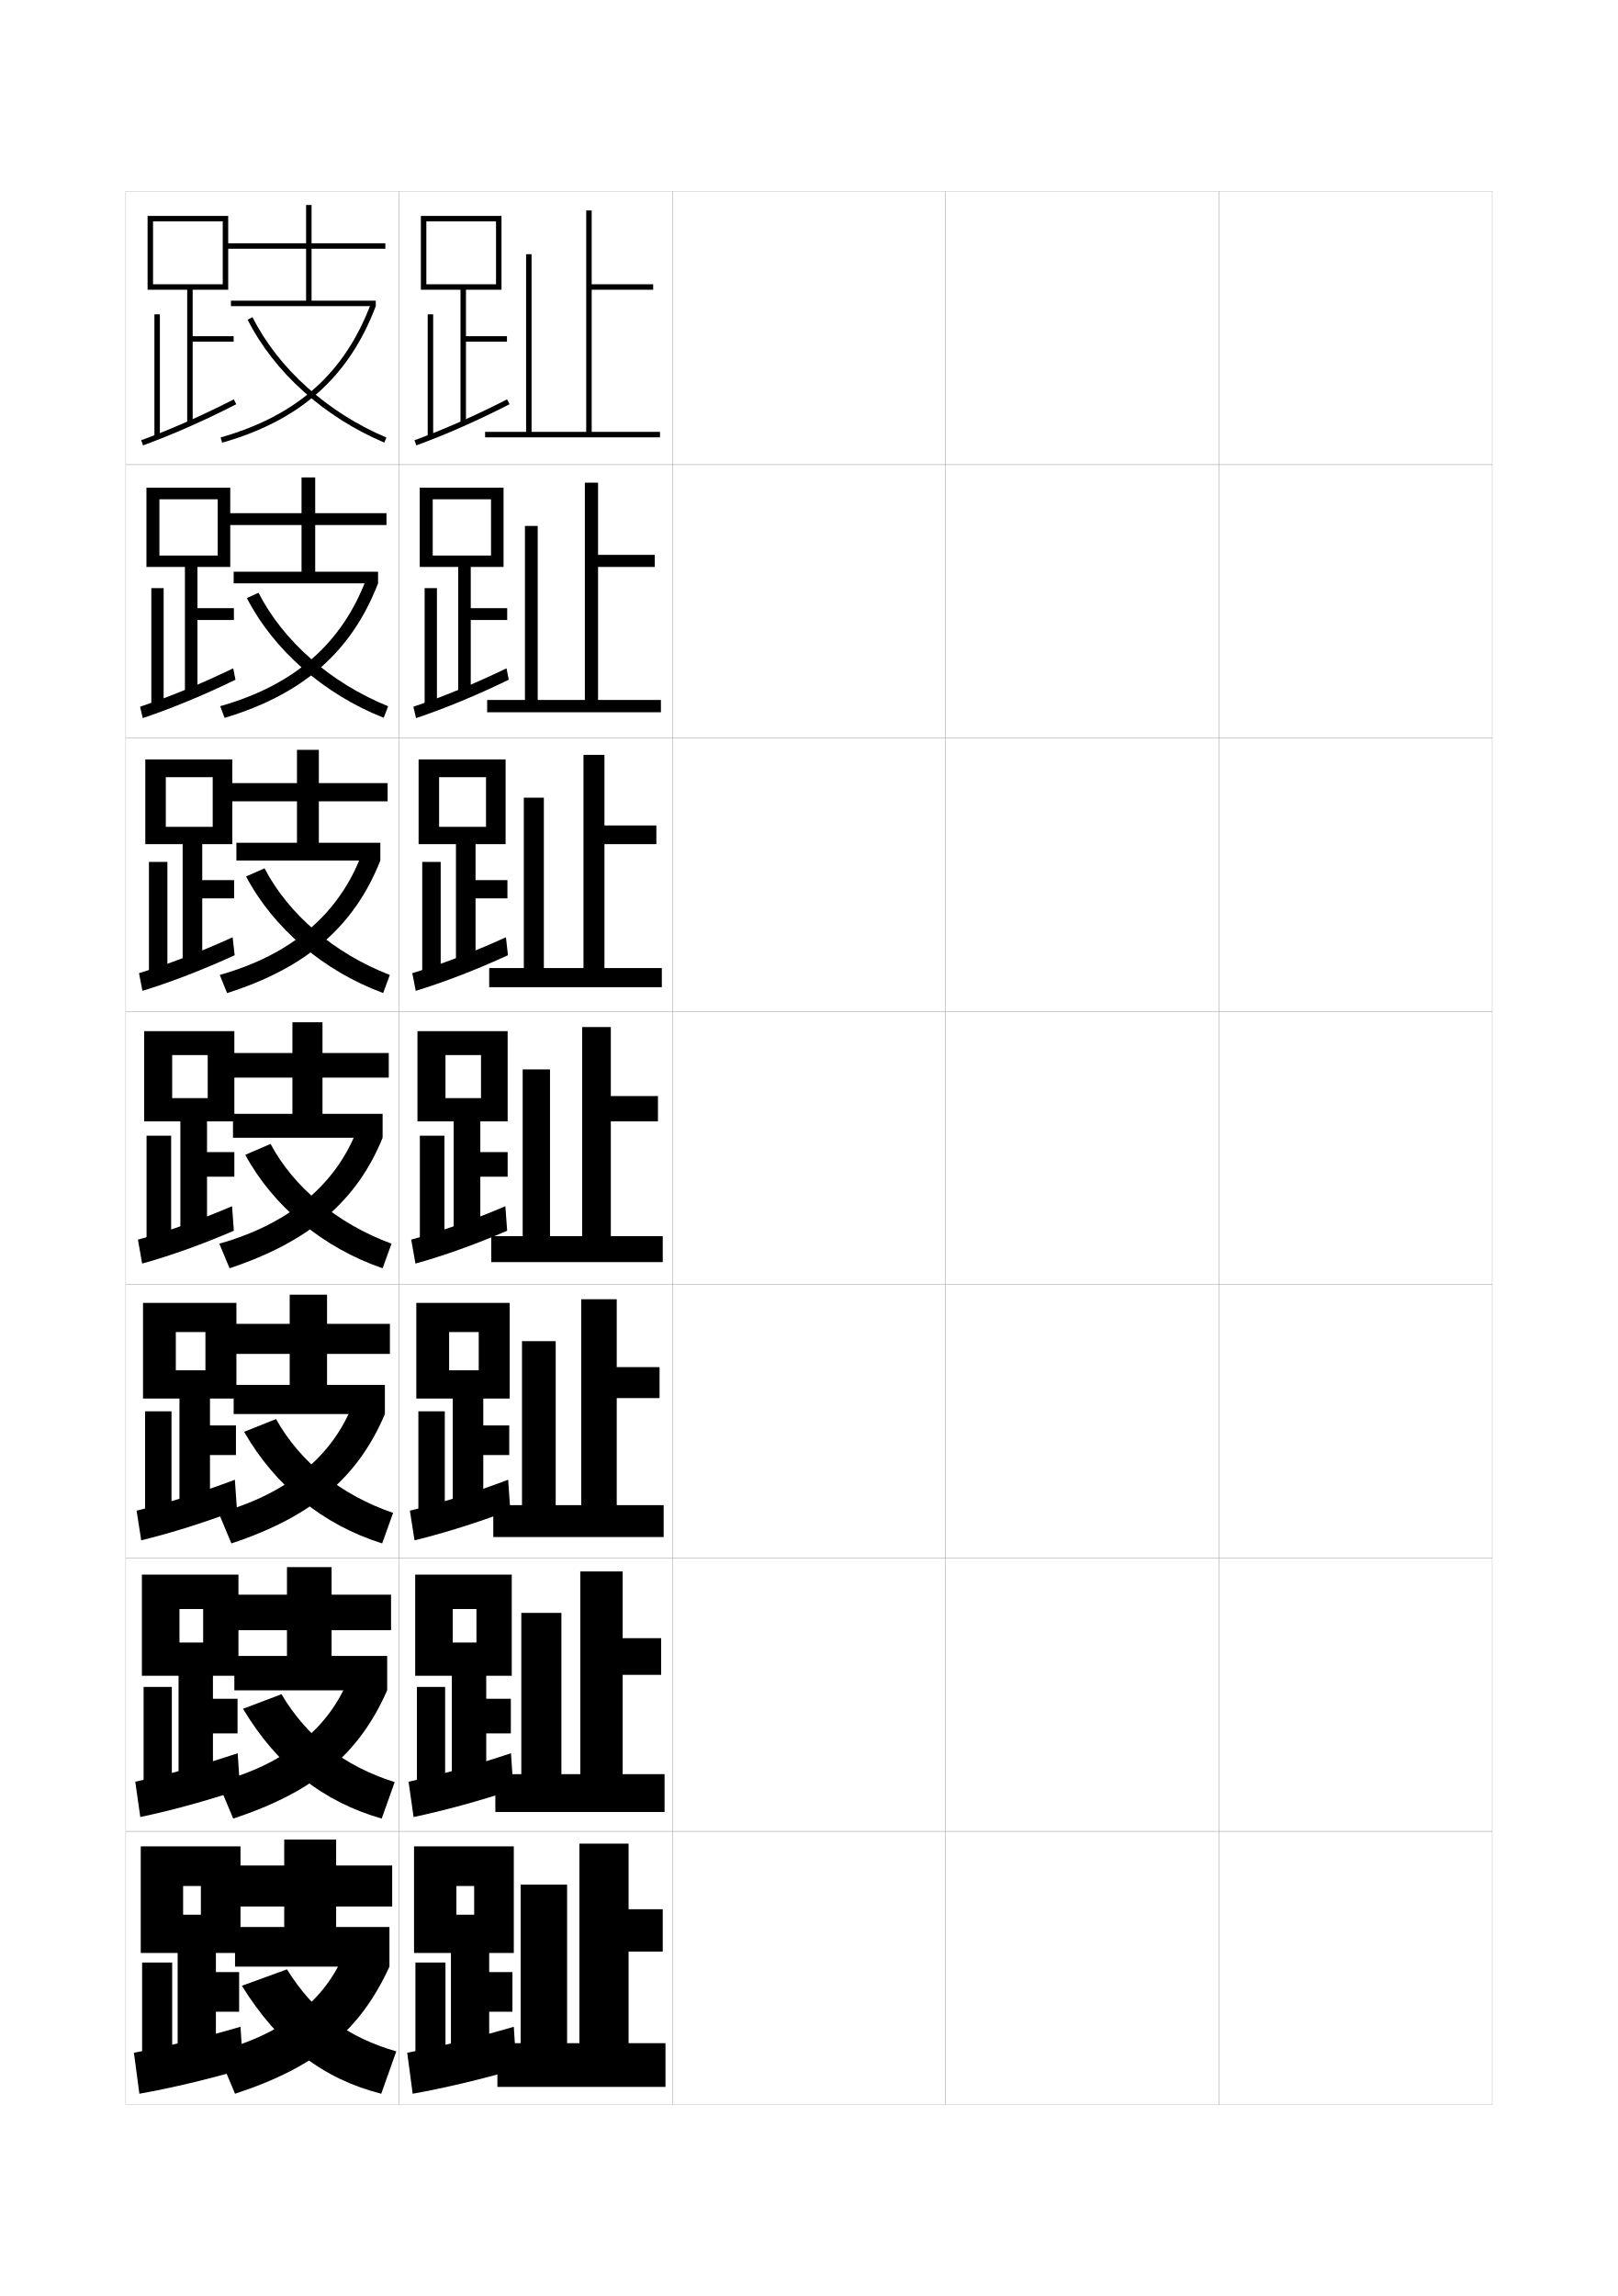
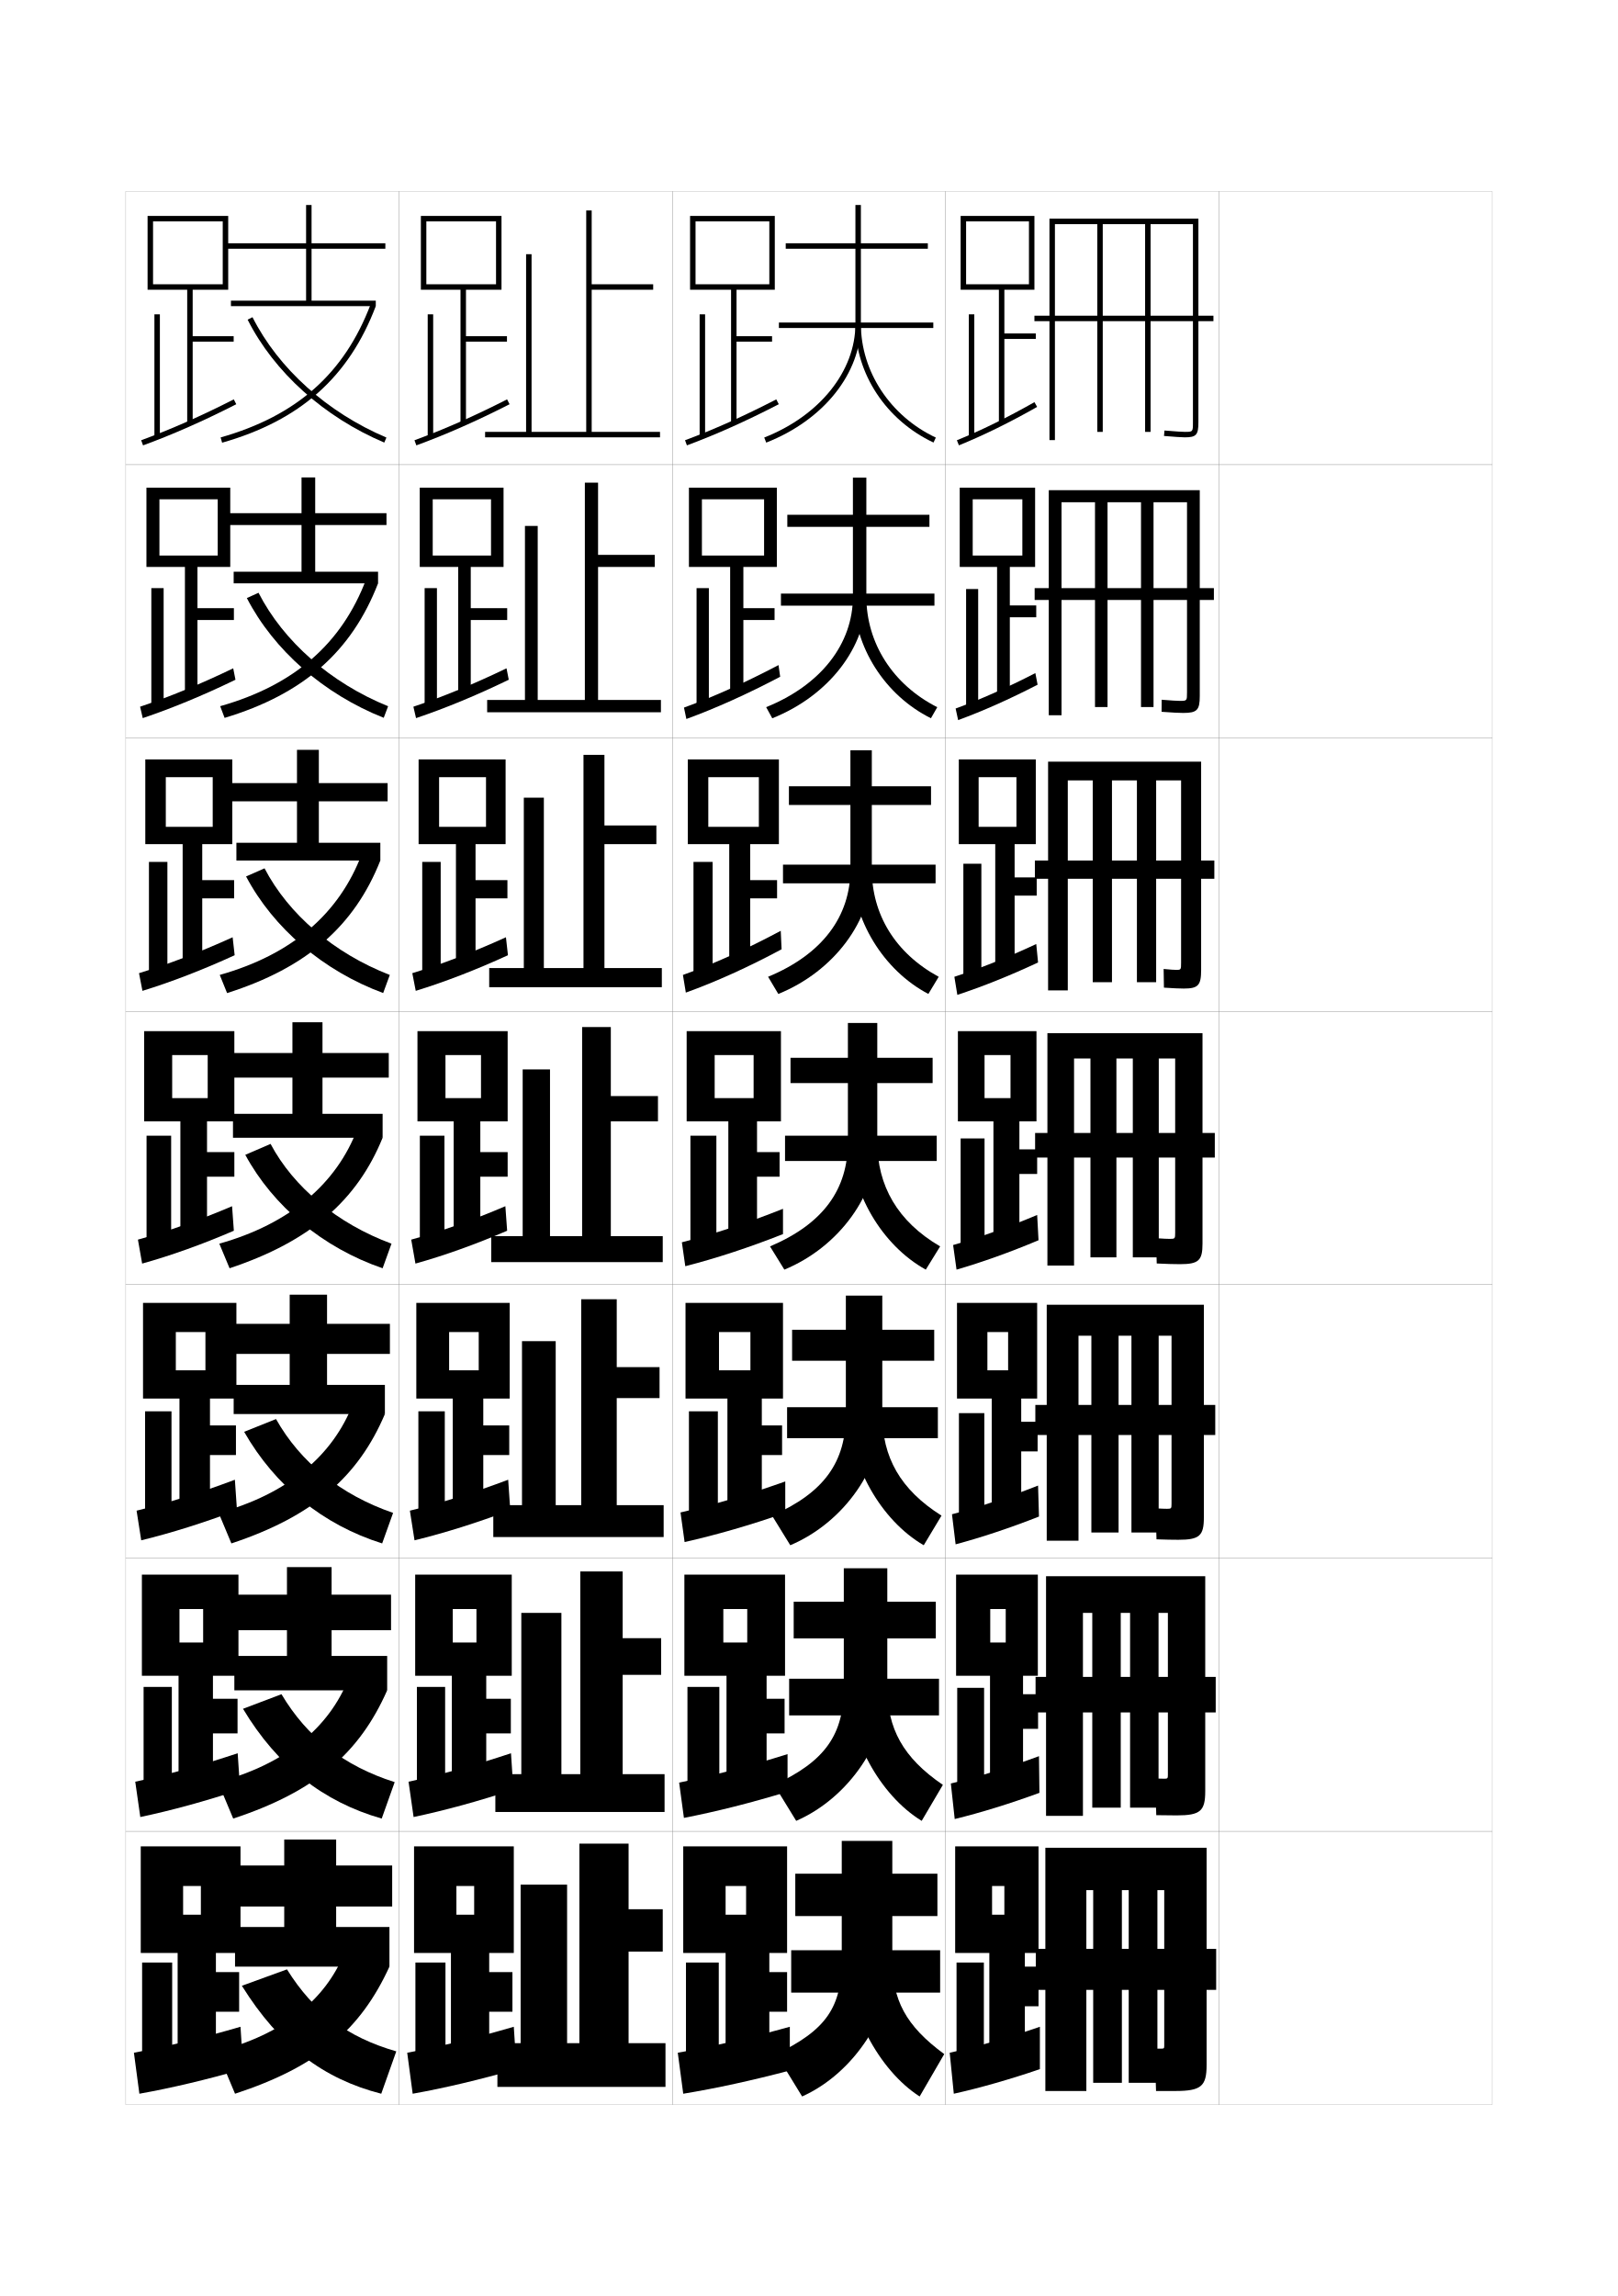
<svg xmlns="http://www.w3.org/2000/svg" version="1.1" id="glyphs" x="0px" y="0px" width="592px" height="840px" viewBox="0 0 592 840" enable-background="new 0 0 592 840" xml:space="preserve">
  <g>
    <rect x="46" y="70" fill="none" stroke="#999999" stroke-width="0.1" width="100" height="100" />
    <rect x="46" y="170" fill="none" stroke="#999999" stroke-width="0.1" width="100" height="100" />
    <rect x="46" y="270" fill="none" stroke="#999999" stroke-width="0.1" width="100" height="100" />
    <rect x="46" y="370" fill="none" stroke="#999999" stroke-width="0.1" width="100" height="100" />
    <rect x="46" y="470" fill="none" stroke="#999999" stroke-width="0.1" width="100" height="100" />
    <rect x="46" y="570" fill="none" stroke="#999999" stroke-width="0.1" width="100" height="100" />
    <rect x="46" y="670" fill="none" stroke="#999999" stroke-width="0.1" width="100" height="100" />
    <rect x="146" y="70" fill="none" stroke="#999999" stroke-width="0.1" width="100" height="100" />
    <rect x="146" y="170" fill="none" stroke="#999999" stroke-width="0.1" width="100" height="100" />
    <rect x="146" y="270" fill="none" stroke="#999999" stroke-width="0.1" width="100" height="100" />
    <rect x="146" y="370" fill="none" stroke="#999999" stroke-width="0.1" width="100" height="100" />
    <rect x="146" y="470" fill="none" stroke="#999999" stroke-width="0.1" width="100" height="100" />
    <rect x="146" y="570" fill="none" stroke="#999999" stroke-width="0.1" width="100" height="100" />
    <rect x="146" y="670" fill="none" stroke="#999999" stroke-width="0.1" width="100" height="100" />
    <rect x="246" y="70" fill="none" stroke="#999999" stroke-width="0.1" width="100" height="100" />
    <rect x="246" y="170" fill="none" stroke="#999999" stroke-width="0.1" width="100" height="100" />
    <rect x="246" y="270" fill="none" stroke="#999999" stroke-width="0.1" width="100" height="100" />
    <rect x="246" y="370" fill="none" stroke="#999999" stroke-width="0.1" width="100" height="100" />
    <rect x="246" y="470" fill="none" stroke="#999999" stroke-width="0.1" width="100" height="100" />
    <rect x="246" y="570" fill="none" stroke="#999999" stroke-width="0.1" width="100" height="100" />
    <rect x="246" y="670" fill="none" stroke="#999999" stroke-width="0.1" width="100" height="100" />
    <rect x="346" y="70" fill="none" stroke="#999999" stroke-width="0.1" width="100" height="100" />
    <rect x="346" y="170" fill="none" stroke="#999999" stroke-width="0.1" width="100" height="100" />
    <rect x="346" y="270" fill="none" stroke="#999999" stroke-width="0.1" width="100" height="100" />
    <rect x="346" y="370" fill="none" stroke="#999999" stroke-width="0.1" width="100" height="100" />
    <rect x="346" y="470" fill="none" stroke="#999999" stroke-width="0.1" width="100" height="100" />
    <rect x="346" y="570" fill="none" stroke="#999999" stroke-width="0.1" width="100" height="100" />
    <rect x="346" y="670" fill="none" stroke="#999999" stroke-width="0.1" width="100" height="100" />
    <rect x="446" y="70" fill="none" stroke="#999999" stroke-width="0.1" width="100" height="100" />
    <rect x="446" y="170" fill="none" stroke="#999999" stroke-width="0.1" width="100" height="100" />
    <rect x="446" y="270" fill="none" stroke="#999999" stroke-width="0.1" width="100" height="100" />
    <rect x="446" y="370" fill="none" stroke="#999999" stroke-width="0.1" width="100" height="100" />
    <rect x="446" y="470" fill="none" stroke="#999999" stroke-width="0.1" width="100" height="100" />
    <rect x="446" y="570" fill="none" stroke="#999999" stroke-width="0.1" width="100" height="100" />
    <rect x="446" y="670" fill="none" stroke="#999999" stroke-width="0.1" width="100" height="100" />
  </g>
  <g>
    <polygon points="65,755 79,755 79,736 87.5,736 87.5,721.5 79,721.5 79,714.5 88,714.5 88,675.5 51.5,675.5 51.5,714.5 67,714.5    67,690 73.5,690 73.5,700.5 67,700.5 67,714.5 65,714.5  " />
    <rect x="52" y="718" width="11" height="37" />
    <path d="M49,751l2,15c11.748-2.1,24.712-5.171,38-9l-1-15.5   C74.079,745.562,61.283,748.703,49,751z" />
  </g>
  <g>
    <g>
      <polygon points="77.917,634.166 86.917,634.166 86.917,621.5 77.917,621.5 77.917,613.083     87.25,613.083 87.25,576.083 51.917,576.083 51.917,613.083 65.667,613.083     65.667,588.667 74.333,588.667 74.333,600.917 65.667,600.917 65.667,613.083     65.333,613.083 65.333,654.083 77.917,654.083   " />
      <rect x="52.542" y="617.166" width="10.333" height="37.751" />
      <path d="M49.489,651.842l1.848,12.922c11.375-2.391,23.811-5.795,36.518-10.008    l-0.884-13.323C73.719,645.833,61.325,649.303,49.489,651.842z" />
    </g>
    <g>
      <polygon points="76.833,532.333 86.333,532.333 86.333,521.5 76.833,521.5 76.833,511.666     86.5,511.666 86.5,476.666 52.333,476.666 52.333,511.666 64.333,511.666     64.333,487.334 75.167,487.334 75.167,501.334 64.333,501.334 64.333,511.666     65.667,511.666 65.667,553.166 76.833,553.166   " />
      <rect x="53.083" y="516.333" width="9.667" height="38.501" />
      <path d="M49.978,552.684l1.697,10.844c11.002-2.682,22.91-6.42,35.037-11.016    l-0.769-11.146C73.359,546.104,61.368,549.902,49.978,552.684z" />
    </g>
    <g>
      <polygon points="75.75,430.5 85.75,430.5 85.75,421.5 75.75,421.5 75.75,410.25 85.75,410.25 85.75,377.25 52.75,377.25     52.75,410.25 63,410.25 63,386 76,386 76,401.75 63,401.75 63,410.25 66,410.25 66,452.25 75.75,452.25   " />
      <rect x="53.625" y="415.5" width="9" height="39.25" />
      <path d="M50.467,453.525l1.545,8.765c10.629-2.972,22.009-7.043,33.555-12.021    l-0.653-8.972C73,446.376,61.41,450.501,50.467,453.525z" />
    </g>
    <g>
      <polygon points="74,328.667 85.667,328.667 85.667,322 74,322 74,308.833 85,308.833 85,277.833     53.167,277.833 53.167,308.833 60.667,308.833 60.667,284.333 77.833,284.333     77.833,302.5 60.667,302.5 60.667,308.833 66.833,308.833 66.833,353 74,353   " />
      <rect x="54.5" y="315.333" width="6.75" height="41" />
      <path d="M50.864,356.037l1.258,6.47c10.649-3.278,22.061-7.68,33.74-13.031    l-0.738-6.575C73.224,348.307,61.697,352.733,50.864,356.037z" />
    </g>
    <g>
      <polygon points="72.25,226.833 85.583,226.833 85.583,222.5 72.25,222.5 72.25,207.417 84.25,207.417     84.25,178.417 53.583,178.417 53.583,207.417 58.333,207.417 58.333,182.667     79.667,182.667 79.667,203.25 58.333,203.25 58.333,207.417 67.667,207.417 67.667,253.75     72.25,253.75   " />
      <rect x="55.375" y="215.167" width="4.5" height="42.75" />
      <path d="M51.261,258.549l0.971,4.175c10.669-3.584,22.113-8.316,33.927-14.041    l-0.824-4.178C73.448,250.237,61.984,254.966,51.261,258.549z" />
    </g>
  </g>
  <g>
    <polygon points="68.5,106 68.5,154.5 70.5,154.5 70.5,125 85.5,125 85.5,123 70.5,123 70.5,106 83.5,106 83.5,79 54,79 54,106    56,106 56,81 81.5,81 81.5,104 56,104 56,106  " />
    <rect x="56.5" y="115" width="2" height="44.5" />
    <path d="M51.658,161.061l0.684,1.88c10.689-3.891,22.166-8.953,34.113-15.05   l-0.91-1.781C73.672,152.168,62.271,157.198,51.658,161.061z" />
  </g>
  <g>
    <polygon points="165,755 179,755 179,736 187.5,736 187.5,721.5 179,721.5 179,714.5 188,714.5 188,675.5 151.5,675.5 151.5,714.5    167,714.5 167,690 173.5,690 173.5,700.5 167,700.5 167,714.5 165,714.5  " />
    <rect x="152" y="718" width="11" height="37" />
    <path d="M149,751l2,15c11.748-2.1,24.712-5.171,38-9l-1-15.5   C174.079,745.562,161.283,748.703,149,751z" />
  </g>
  <g>
    <g>
      <polygon points="177.917,634.166 186.917,634.166 186.917,621.5 177.917,621.5 177.917,613.083     187.25,613.083 187.25,576.083 151.917,576.083 151.917,613.083 165.667,613.083     165.667,588.667 174.333,588.667 174.333,600.917 165.667,600.917 165.667,613.083     165.333,613.083 165.333,654.083 177.917,654.083   " />
      <rect x="152.542" y="617.166" width="10.333" height="37.751" />
      <path d="M149.489,651.842l1.848,12.922c11.375-2.391,23.811-5.795,36.518-10.008    l-0.884-13.323C173.719,645.833,161.325,649.303,149.489,651.842z" />
    </g>
    <g>
      <polygon points="176.833,532.333 186.333,532.333 186.333,521.5 176.833,521.5 176.833,511.666     186.5,511.666 186.5,476.666 152.333,476.666 152.333,511.666 164.333,511.666     164.333,487.334 175.167,487.334 175.167,501.334 164.333,501.334 164.333,511.666     165.667,511.666 165.667,553.166 176.833,553.166   " />
      <rect x="153.083" y="516.333" width="9.667" height="38.501" />
      <path d="M149.978,552.684l1.697,10.844c11.002-2.682,22.91-6.42,35.037-11.016    l-0.769-11.146C173.359,546.104,161.368,549.902,149.978,552.684z" />
    </g>
    <g>
      <polygon points="175.75,430.5 185.75,430.5 185.75,421.5 175.75,421.5 175.75,410.25 185.75,410.25 185.75,377.25 152.75,377.25     152.75,410.25 163,410.25 163,386 176,386 176,401.75 163,401.75 163,410.25 166,410.25 166,452.25 175.75,452.25   " />
      <rect x="153.625" y="415.5" width="9" height="39.25" />
      <path d="M150.467,453.525l1.545,8.765c10.629-2.972,22.009-7.043,33.555-12.021    l-0.653-8.972C173,446.376,161.41,450.501,150.467,453.525z" />
    </g>
    <g>
      <polygon points="174,328.667 185.667,328.667 185.667,322 174,322 174,308.833 185,308.833     185,277.833 153.167,277.833 153.167,308.833 160.667,308.833 160.667,284.333     177.833,284.333 177.833,302.5 160.667,302.5 160.667,308.833 166.833,308.833 166.833,353     174,353   " />
      <rect x="154.5" y="315.333" width="6.75" height="41" />
      <path d="M150.864,356.037l1.258,6.47c10.649-3.278,22.061-7.68,33.74-13.031    l-0.738-6.575C173.224,348.307,161.697,352.733,150.864,356.037z" />
    </g>
    <g>
      <polygon points="172.25,226.833 185.583,226.833 185.583,222.5 172.25,222.5 172.25,207.417     184.25,207.417 184.25,178.417 153.583,178.417 153.583,207.417 158.333,207.417     158.333,182.667 179.667,182.667 179.667,203.25 158.333,203.25 158.333,207.417     167.667,207.417 167.667,253.75 172.25,253.75   " />
      <rect x="155.375" y="215.167" width="4.5" height="42.75" />
      <path d="M151.261,258.549l0.971,4.175c10.669-3.584,22.113-8.316,33.927-14.041    l-0.824-4.178C173.448,250.237,161.984,254.966,151.261,258.549z" />
    </g>
  </g>
  <g>
    <polygon points="168.5,106 168.5,154.5 170.5,154.5 170.5,125 185.5,125 185.5,123 170.5,123 170.5,106 183.5,106 183.5,79 154,79    154,106 156,106 156,81 181.5,81 181.5,104 156,104 156,106  " />
    <rect x="156.5" y="115" width="2" height="44.5" />
    <path d="M151.658,161.061l0.684,1.88c10.689-3.891,22.166-8.953,34.113-15.05   l-0.91-1.781C173.672,152.168,162.271,157.198,151.658,161.061z" />
  </g>
  <g>
    <g>
      <polygon points="141,91 141,89 114,89 114,75 112,75 112,89 82.5,89 82.5,91 112,91 112,110 84.5,110 84.5,112 137.5,112     137.5,110 114,110 114,91   " />
      <path d="M80.727,160.038l0.547,1.924C109.791,153.85,127.658,137.974,137.5,112    l-1.871-0.709C126.03,136.624,108.585,152.113,80.727,160.038z" />
      <path d="M90.607,116.951c9.697,19.21,27.923,35.601,50.002,44.97l0.781-1.842    c-21.651-9.187-39.51-25.235-48.998-44.03L90.607,116.951z" />
    </g>
    <g>
      <polygon points="141.417,192.083 141.417,187.75 115.333,187.75 115.333,174.667     110.333,174.667 110.333,187.75 82.917,187.75 82.917,192.083 110.333,192.083     110.333,209.167 85.5,209.167 85.5,213.417 138.333,213.417 138.333,209.167     115.333,209.167 115.333,192.083   " />
      <path d="M80.568,258.358l1.615,4.283c28.886-8.698,46.492-24.301,56.15-49.225    l-4.33-1.557C125.087,235.432,107.72,250.666,80.568,258.358z" />
      <path d="M90.321,218.801c9.852,19.058,28.067,35.067,50.085,43.813l1.604-4.229    c-21.062-8.573-38.301-23.728-47.416-41.52L90.321,218.801z" />
    </g>
    <g>
      <polygon points="141.833,293.167 141.833,286.5 116.667,286.5 116.667,274.333 108.667,274.333     108.667,286.5 83.333,286.5 83.333,293.167 108.667,293.167 108.667,308.333 86.5,308.333     86.5,314.833 139.167,314.833 139.167,308.333 116.667,308.333 116.667,293.167   " />
      <path d="M80.409,356.679l2.682,6.642c29.254-9.283,46.6-24.613,56.075-48.487    l-6.79-2.403C124.144,334.24,106.854,349.218,80.409,356.679z" />
      <path d="M90.036,320.65c10.005,18.905,28.211,34.535,50.167,42.657l2.427-6.614    c-20.473-7.96-37.091-22.22-45.833-39.01L90.036,320.65z" />
    </g>
  </g>
  <g>
    <g>
      <polygon points="86,705 86,719.5 142.5,719.5 142.5,705 123,705 123,697.5 143.5,697.5 143.5,682.5 123,682.5 123,673 104,673     104,682.5 85,682.5 85,697.5 104,697.5 104,705   " />
      <path d="M126,714.5c-6.931,17.229-22.607,29.86-46.5,36L86,766    c30.271-9.917,45.946-23.47,56.5-46.5L126,714.5z" />
      <path d="M88.5,726.5c13.711,22.003,29.917,34.112,51,39.5l5.5-15.5    c-17.912-5.192-30.129-14.224-40-30L88.5,726.5z" />
    </g>
    <g>
      <polygon points="143.083,596.417 143.083,583.417 121.333,583.417 121.333,573.333     105,573.333 105,583.417 84.583,583.417 84.583,596.417 105,596.417 105,605.833     85.75,605.833 85.75,618.416 141.667,618.416 141.667,605.833 121.333,605.833     121.333,596.417   " />
      <path d="M79.75,652l5.583,13.333c30.054-9.9,46.2-23.955,56.333-46.917L127.583,614    C120.446,632.169,104.257,645.497,79.75,652z" />
      <path d="M88.917,625.166c12.527,20.92,29.396,34.076,50.75,40.167L144.416,652    c-18.569-5.911-32.046-16.387-41.417-32.167L88.917,625.166z" />
    </g>
    <g>
      <polygon points="142.667,495.333 142.667,484.333 119.667,484.333 119.667,473.667     106,473.667 106,484.333 84.167,484.333 84.167,495.333 106,495.333 106,506.667     85.5,506.667 85.5,517.333 140.833,517.333 140.833,506.667 119.667,506.667     119.667,495.333   " />
      <path d="M80,553.5l4.667,11.167c29.838-9.885,46.454-24.44,56.167-47.334L129.167,513.5    C121.823,532.608,105.123,546.634,80,553.5z" />
      <path d="M89.333,523.833c11.343,19.836,28.875,34.039,50.5,40.834l4-11.167    C124.607,546.871,109.87,534.95,101,519.167L89.333,523.833z" />
    </g>
    <g>
      <polygon points="142.25,394.25 142.25,385.25 118,385.25 118,374 107,374 107,385.25 83.75,385.25 83.75,394.25 107,394.25     107,407.5 85.25,407.5 85.25,416.25 140,416.25 140,407.5 118,407.5 118,394.25   " />
      <path d="M80.25,455l3.75,9c29.622-9.868,46.708-24.925,56-47.75l-9.25-3.25    C123.2,433.048,105.988,447.771,80.25,455z" />
      <path d="M89.75,422.5c10.159,18.752,28.354,34.002,50.25,41.5l3.25-9    c-19.884-7.348-35.881-20.713-44.25-36.5L89.75,422.5z" />
    </g>
  </g>
  <g>
    <polygon points="216.5,158 216.5,106 239,106 239,104 216.5,104 216.5,77 214.5,77 214.5,158 194.5,158 194.5,93 192.5,93    192.5,158 177.5,158 177.5,160 241.5,160 241.5,158  " />
    <polygon points="196.75,256.083 196.75,192.417 192.083,192.417 192.083,256.083    178.25,256.083 178.25,260.583 241.833,260.583 241.833,256.083 218.833,256.083    218.833,207.417 239.583,207.417 239.583,203 218.833,203 218.833,176.583    214,176.583 214,256.083  " />
    <polygon points="199,354.167 199,291.833 191.667,291.833 191.667,354.167 179,354.167    179,361.167 242.167,361.167 242.167,354.167 221.167,354.167 221.167,308.833    240.167,308.833 240.167,302 221.167,302 221.167,276.167 213.5,276.167 213.5,354.167  " />
    <polygon points="201.25,452.25 201.25,391.25 191.25,391.25 191.25,452.25 179.75,452.25 179.75,461.75 242.5,461.75 242.5,452.25    223.5,452.25 223.5,410.25 240.75,410.25 240.75,401 223.5,401 223.5,375.75 213,375.75 213,452.25  " />
    <polygon points="203.333,550.666 203.333,490.666 191,490.666 191,550.666 180.5,550.666    180.5,562.333 242.833,562.333 242.833,550.666 225.667,550.666 225.667,511.5 241.333,511.5    241.333,500.166 225.667,500.166 225.667,475.333 212.667,475.333 212.667,550.666  " />
    <polygon points="205.417,649.083 205.417,590.083 190.75,590.083 190.75,649.083 181.25,649.083    181.25,662.917 243.167,662.917 243.167,649.083 227.833,649.083 227.833,612.75    241.917,612.75 241.917,599.333 227.833,599.333 227.833,574.917 212.333,574.917    212.333,649.083  " />
    <polygon points="207.5,747.5 207.5,689.5 190.5,689.5 190.5,747.5 182,747.5 182,763.5 243.5,763.5 243.5,747.5 230,747.5 230,714    242.5,714 242.5,698.5 230,698.5 230,674.5 212,674.5 212,747.5  " />
  </g>
+   <g>
+     <polygon points="379,122 367.5,122 367.5,106 378.5,106 378.5,79 351.5,79 351.5,106 353.5,106 353.5,81 376.5,81 376.5,104    353.5,104 353.5,106 365.5,106 365.5,155 367.5,155 367.5,124 379,124  " />
+     <rect x="354.5" y="115" width="2" height="45" />
+     <path d="M350.876,162.927l-0.752-1.854c8.812-3.571,18.361-8.262,28.383-13.943   l0.986,1.74C369.396,154.594,359.768,159.323,350.876,162.927z" />
+   </g>
+   <g>
+     <g>
+       <polygon points="379.166,221.5 369.5,221.5 369.5,207.417 378.75,207.417 378.75,178.417     351.166,178.417 351.166,207.417 355.917,207.417 355.917,182.667 374.083,182.667     374.083,203.25 355.917,203.25 355.917,207.417 364.833,207.417 364.833,255     369.5,255 369.5,225.833 379.166,225.833   " />
+       <rect x="353.5" y="215.5" width="4.417" height="43.667" />
+       <path d="M349.666,259.215c9.075-3.298,18.857-7.65,29.172-12.962l0.824,4.244    c-10.21,5.28-20.087,9.666-29.078,12.955L349.666,259.215z" />
+     </g>
+     <g>
+       <polygon points="379.333,321 371.25,321 371.25,308.833 379,308.833 379,277.833 350.833,277.833     350.833,308.833 358.084,308.833 358.084,284.333 371.916,284.333 371.916,302.5     358.084,302.5 358.084,308.833 364.166,308.833 364.166,355 371.25,355 371.25,327.667     379.333,327.667   " />
+       <rect x="352.5" y="316" width="6.584" height="42.333" />
+       <path d="M349.208,357.357c9.338-3.025,19.354-7.04,29.961-11.981l0.662,6.747    c-10.323,4.836-20.447,8.878-29.539,11.853L349.208,357.357z" />
+     </g>
+     <g>
+       <polygon points="379.5,420.5 373,420.5 373,410.25 379.25,410.25 379.25,377.25 350.5,377.25 350.5,410.25 360.25,410.25     360.25,386 369.75,386 369.75,401.75 360.25,401.75 360.25,410.25 363.5,410.25 363.5,455 373,455 373,429.5 379.5,429.5   " />
+       <rect x="351.5" y="416.5" width="8.75" height="41" />
+       <path d="M348.75,455.5c9.601-2.753,19.85-6.429,30.75-11l0.5,9.25    c-10.436,4.392-20.808,8.091-30,10.75L348.75,455.5z" />
+     </g>
+     <g>
+       <polygon points="379.666,520.166 373.667,520.166 373.667,511.666 379.5,511.666 379.5,476.666     350.167,476.666 350.167,511.666 361.292,511.666 361.292,487.334 368.875,487.334     368.875,501.334 361.292,501.334 361.292,511.666 362.875,511.666 362.875,555 373.667,555     373.667,531 379.666,531   " />
+       <rect x="350.875" y="517" width="9.292" height="39.666" />
+       <path d="M348.334,554c9.852-2.601,20.319-6.099,31.5-10.5l0.332,11.334    c-10.558,4.158-21.198,7.693-30.5,10.166L348.334,554z" />
+     </g>
+     <g>
+       <polygon points="379.833,619.833 374.334,619.833 374.334,613.083 379.75,613.083     379.75,576.083 349.834,576.083 349.834,613.083 362.334,613.083 362.334,588.667     368,588.667 368,600.917 362.334,600.917 362.334,613.083 362.25,613.083 362.25,655     374.334,655 374.334,632.5 379.833,632.5   " />
+       <rect x="350.25" y="617.5" width="9.834" height="38.333" />
+       <path d="M347.917,652.5c10.104-2.448,20.79-5.769,32.25-10l0.166,13.417    c-10.681,3.927-21.589,7.296-31,9.583L347.917,652.5z" />
+     </g>
+   </g>
+   <g>
+     <polygon points="362,755 375,755 375,734 380,734 380,719.5 375,719.5 375,714.5 380,714.5 380,675.5 349.5,675.5 349.5,714.5    363,714.5 363,690 367.5,690 367.5,700.5 363,700.5 363,714.5 362,714.5  " />
+     <rect x="350" y="718" width="10" height="37" />
+     <path d="M347.5,751l1.5,15c9.52-2.101,20.696-5.305,31.5-9v-15.5   C368.762,745.562,357.856,748.704,347.5,751z" />
+   </g>
+   <g>
+     <path d="M384,80v81h2V82h15.5v76h2V82H419v76h2V82h15.5v72.5c0,3.5,0,3.5-3,3.5c-0.688,0-3.308-0.135-7.412-0.496   l-0.176,1.992C429.669,159.827,432.572,160,433.5,160c4.206,0,5-0.874,5-5.5V80H384z" />
+     <rect x="378.5" y="115.5" width="65.5" height="2" />
+   </g>
+   <g>
+     <path d="M432.916,260.833c-1.348,0-4.117-0.139-7.892-0.419l0.034-4.412   c3.584,0.304,5.953,0.414,6.607,0.414c2.645,0,2.667-0.022,2.667-3.083V183.75h-12.25   v74.916H417.5V183.75h-12.251v74.916h-4.583V183.75h-12.25v77.916H383.75v-82.333H439v75.333   C439,259.796,438.012,260.833,432.916,260.833z" />
+     <rect x="378.583" y="215.167" width="65.583" height="4.333" />
+   </g>
+   <g>
+     <path d="M439.5,354.833c0,5.634-1.047,6.833-6.351,6.833   c-1.567,0-3.901-0.105-7.263-0.334l-0.107-6.831   c2.404,0.248,4.068,0.332,4.555,0.332c1.797,0,1.832-0.045,1.832-2.667V285.5h-9.125   v73.833H416V285.5h-9.125v73.833h-7.042V285.5h-9.125v76.833H383.5v-83.667h56V354.833z" />
+     <rect x="378.666" y="314.833" width="65.667" height="6.667" />
+   </g>
+   <g>
+     <g>
+       <path d="M431.75,462.5c-2.189,0-4.689-0.071-8.5-0.25L423,453c2.543,0.19,4.412,0.25,5,0.25    c1.931,0,2-0.068,2-2.25v-63.75h-6V460h-9.5v-72.75h-6V460H399v-72.75h-6V463h-9.75v-85H440v77    C440,461.138,438.625,462.5,431.75,462.5z" />
+       <rect x="378.75" y="414.5" width="65.75" height="9" />
+     </g>
+     <g>
+       <path d="M428.667,550.167v-61.5h-4.709v72H414v-72h-4.709v72h-9.957v-72H394.625v75H383v-86.333h57.5    v77.832c0,6.682-1.575,8.168-9.334,8.168c-2.395,0-4.543-0.049-7.999-0.167    l-0.333-11.333C424.857,551.961,426.445,552,427,552    C428.574,552,428.667,551.909,428.667,550.167z" />
+       <rect x="378.834" y="514" width="65.832" height="11" />
+     </g>
+     <g>
+       <path d="M427.334,649.334v-59.25h-3.418v71.25H413.5v-71.25h-3.417v71.25h-10.416v-71.25H396.25v74.25h-13.5    v-87.667H441v78.666c0,7.224-1.775,8.834-10.417,8.834    c-2.601,0-4.398-0.024-7.499-0.083l-0.417-13.417    C424.171,650.73,425.478,650.75,426,650.75C427.218,650.75,427.334,650.637,427.334,649.334z" />
+       <rect x="378.917" y="613.5" width="65.916" height="13" />
+     </g>
+   </g>
+   <g>
+     <path d="M426,748.5v-57h-2.5V762H413v-70.5h-2.5V762H400v-70.5h-2.5V765h-15v-89h59v79.5c0,7.766-1.977,9.5-11.5,9.5   c-2.807,0-4.254,0-7,0l-0.5-15.5c0.984,0,2.011,0,2.5,0C425.861,749.5,426,749.364,426,748.5z" />
+     <rect x="379" y="713" width="66" height="15" />
+   </g>
+   <g>
+     <g>
+       <rect x="287.5" y="89" width="52" height="2" />
+       <rect x="285" y="118" width="56.5" height="2" />
+       <path d="M280.365,161.931l-0.73-1.861C299.903,152.107,313,135.791,313,118.5V75h2v43.5    C315,136.619,301.405,153.667,280.365,161.931z" />
+       <path d="M341.574,161.905C324.216,153.737,313,136.7,313,118.5h2    c0,17.429,10.766,33.756,27.426,41.595L341.574,161.905z" />
+     </g>
+     <g>
+       <rect x="288.083" y="188.333" width="52" height="4.417" />
+       <rect x="285.75" y="217.167" width="56.166" height="4.417" />
+       <path d="M312.083,174.75H317v43.5c0,18.411-13.65,36.239-34.423,44.537l-2.237-4.074    c20.031-8.077,31.743-23.146,31.743-40.463V174.75z" />
+       <path d="M340.633,262.77c-16.954-8.416-28.217-26.309-28.217-44.52H317    c0,16.956,9.634,32.21,25.95,40.479L340.633,262.77z" />
+     </g>
+     <g>
+       <rect x="288.667" y="287.667" width="52" height="6.833" />
+       <rect x="286.5" y="316.333" width="55.833" height="6.833" />
+       <path d="M311.167,274.5H319V318c0,18.703-13.707,37.312-34.211,45.644l-3.744-6.287    C300.84,349.166,311.167,335.344,311.167,318V274.5z" />
+       <path d="M339.691,363.635C323.142,354.971,311.833,336.221,311.833,318H319    c0,16.482,8.502,30.665,24.476,39.365L339.691,363.635z" />
+     </g>
+     <g>
+       <rect x="289.25" y="387" width="52" height="9.25" />
+       <rect x="287.25" y="415.5" width="55.5" height="9.25" />
+       <path d="M310.25,374.25v43.5c0,17.37-8.942,29.944-28.5,38.25l5.25,8.5c20.237-8.364,34-27.755,34-46.75    v-43.5H310.25z" />
+       <path d="M338.75,464.5c-16.146-8.913-27.5-28.519-27.5-46.75H321c0,16.01,7.37,29.119,23,38.25    L338.75,464.5z" />
+     </g>
+     <g>
+       <rect x="289.833" y="486.5" width="52" height="11.333" />
+       <rect x="288" y="514.833" width="55.166" height="11.333" />
+       <path d="M309.5,474v43.5c0,17.354-7.839,28.521-27,37l6.667,10.833    c19.902-8.45,33.667-28.613,33.667-47.833V474H309.5z" />
+       <path d="M338,565.333c-15.785-9.16-27.167-29.609-27.167-47.833h12    c0,15.555,6.517,27.437,21.667,37L338,565.333z" />
+     </g>
+     <g>
+       <rect x="290.417" y="586" width="51.999" height="13.416" />
+       <rect x="288.75" y="614.167" width="54.834" height="13.417" />
+       <path d="M308.75,573.75v43.5c0,17.338-6.734,27.099-25.5,35.75l8.083,13.166    c19.567-8.537,33.333-29.471,33.333-48.916v-43.5H308.75z" />
+       <path d="M337.25,666.166c-15.425-9.407-26.834-30.7-26.834-48.916h14.25    c0,15.101,5.663,25.754,20.334,35.75L337.25,666.166z" />
+     </g>
+     <g>
+       <rect x="291" y="685.5" width="52" height="15.5" />
+       <rect x="289.5" y="713.5" width="54.5" height="15.5" />
+       <path d="M308,673.5V717c0,17.321-5.631,25.676-24,34.5l9.5,15.5c19.232-8.624,33-30.329,33-50v-43.5H308z    " />
+       <path d="M336.5,767c-15.064-9.655-26.5-31.792-26.5-50h16.5c0,14.646,4.809,24.071,19,34.5L336.5,767z" />
+     </g>
+   </g>
+   <g>
+     <g>
+       <polygon points="267.5,106 267.5,154.5 269.5,154.5 269.5,125 282.5,125 282.5,123 269.5,123 269.5,106 283.5,106 283.5,79     252.5,79 252.5,106 254.5,106 254.5,81 281.5,81 281.5,104 254.5,104 254.5,106   " />
+       <rect x="256" y="115" width="2" height="44.5" />
+       <path d="M251.347,162.938l-0.693-1.877c10.367-3.828,21.599-8.858,33.388-14.95    l0.918,1.777C273.098,154.018,261.79,159.081,251.347,162.938z" />
+     </g>
+     <g>
+       <polygon points="272,226.833 283.417,226.833 283.417,222.5 272,222.5 272,207.417 284.25,207.417     284.25,178.417 252.083,178.417 252.083,207.417 256.833,207.417 256.833,182.667     279.583,182.667 279.583,203.25 256.833,203.25 256.833,207.417 267.167,207.417     267.167,253.583 272,253.583   " />
+       <rect x="254.875" y="215.167" width="4.5" height="43.583" />
+       <path d="M250.269,258.875c10.83-3.938,22.467-9.174,34.591-15.55l0.612,4.269    c-12.008,6.325-23.587,11.533-34.325,15.449L250.269,258.875z" />
+     </g>
+     <g>
+       <polygon points="274.5,328.667 284.333,328.667 284.333,322 274.5,322 274.5,308.833 285,308.833     285,277.833 251.667,277.833 251.667,308.833 259.167,308.833 259.167,284.333     277.667,284.333 277.667,302.5 259.167,302.5 259.167,308.833 266.833,308.833     266.833,352.667 274.5,352.667   " />
+       <rect x="253.75" y="315.333" width="7" height="42.667" />
+       <path d="M249.885,356.688c11.293-4.049,23.335-9.49,35.795-16.15l0.306,6.759    c-12.154,6.521-24.005,11.875-35.037,15.85L249.885,356.688z" />
+     </g>
+   </g>
+   <g>
+     <g>
+       <polygon points="277,430.5 285.25,430.5 285.25,421.5 277,421.5 277,410.25 285.75,410.25 285.75,377.25 251.25,377.25     251.25,410.25 261.5,410.25 261.5,386 275.75,386 275.75,401.75 261.5,401.75 261.5,410.25 266.5,410.25 266.5,454.75 277,454.75       " />
+       <rect x="252.625" y="415.5" width="9.5" height="41.75" />
+       <path d="M249.5,454.5l1.25,8.75c11.326-2.904,23.449-6.884,35.75-11.75v-9.25    C273.704,447.338,261.256,451.47,249.5,454.5z" />
+     </g>
+     <g>
+       <polygon points="278.75,532.334 286.167,532.334 286.167,521.5 278.75,521.5 278.75,511.666     286.5,511.666 286.5,476.666 250.833,476.666 250.833,511.666 263.083,511.666     263.083,487.334 274.583,487.334 274.583,501.334 263.083,501.334 263.083,511.666     266.167,511.666 266.167,554.833 278.75,554.833   " />
+       <rect x="252.083" y="516.334" width="10.583" height="40.166" />
+       <path d="M249,553.334l1.5,10.832c11.57-2.597,24.086-6.217,36.833-10.666V542    C273.924,546.746,261.141,550.547,249,553.334z" />
+     </g>
+     <g>
+       <polygon points="280.5,634.167 287.083,634.167 287.083,621.5 280.5,621.5 280.5,613.083 287.25,613.083     287.25,576.083 250.417,576.083 250.417,613.083 264.667,613.083 264.667,588.667     273.417,588.667 273.417,600.917 264.667,600.917 264.667,613.083 265.833,613.083     265.833,654.916 280.5,654.916   " />
+       <rect x="251.542" y="617.167" width="11.666" height="38.583" />
+       <path d="M248.5,652.167l1.75,12.916c11.813-2.29,24.724-5.55,37.917-9.583v-13.75    C274.145,646.154,261.026,649.625,248.5,652.167z" />
+     </g>
+   </g>
+   <g>
+     <polygon points="265.5,755 281.5,755 281.5,736 288,736 288,721.5 281.5,721.5 281.5,714.5 288,714.5 288,675.5 250,675.5    250,714.5 265.5,714.5 265.5,690 273,690 273,700.5 265.5,700.5 265.5,714.5 265.5,714.5  " />
+     <rect x="251" y="718" width="12" height="37" />
+     <path d="M248,751l2,15c12.057-1.983,25.361-4.884,39-8.5v-16   C274.364,745.562,260.912,748.703,248,751z" />
+   </g>
</svg>
